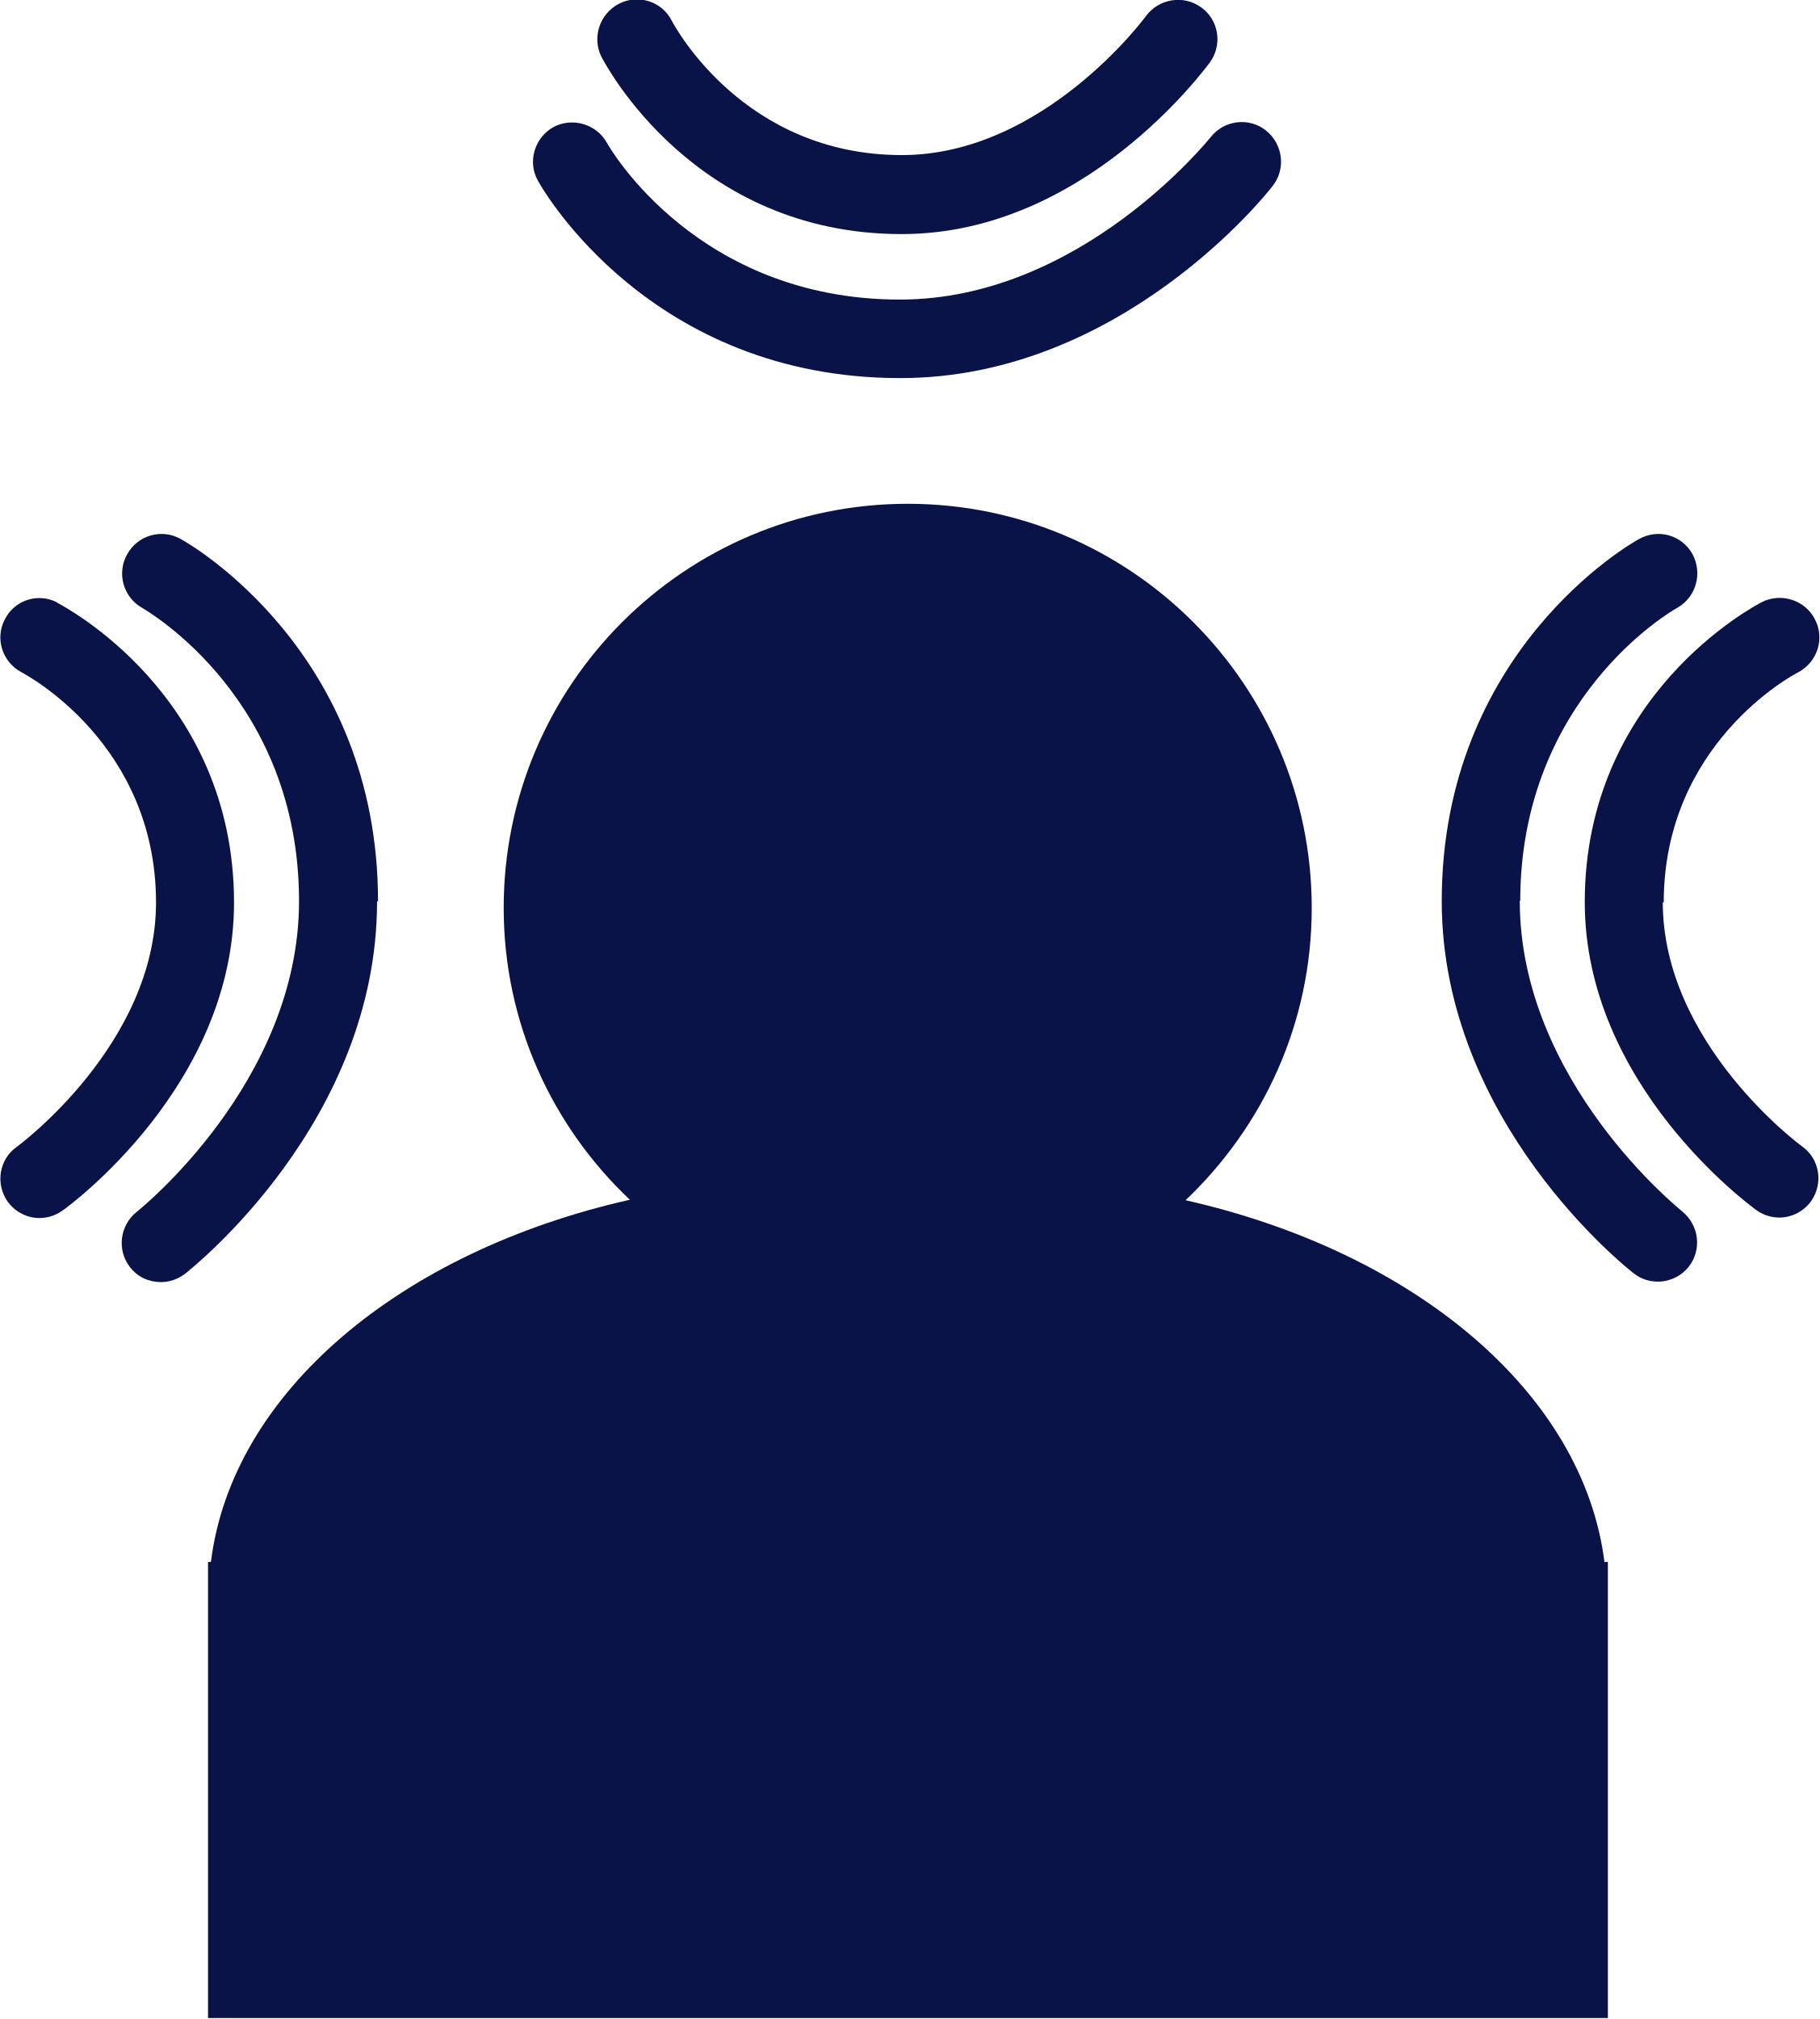
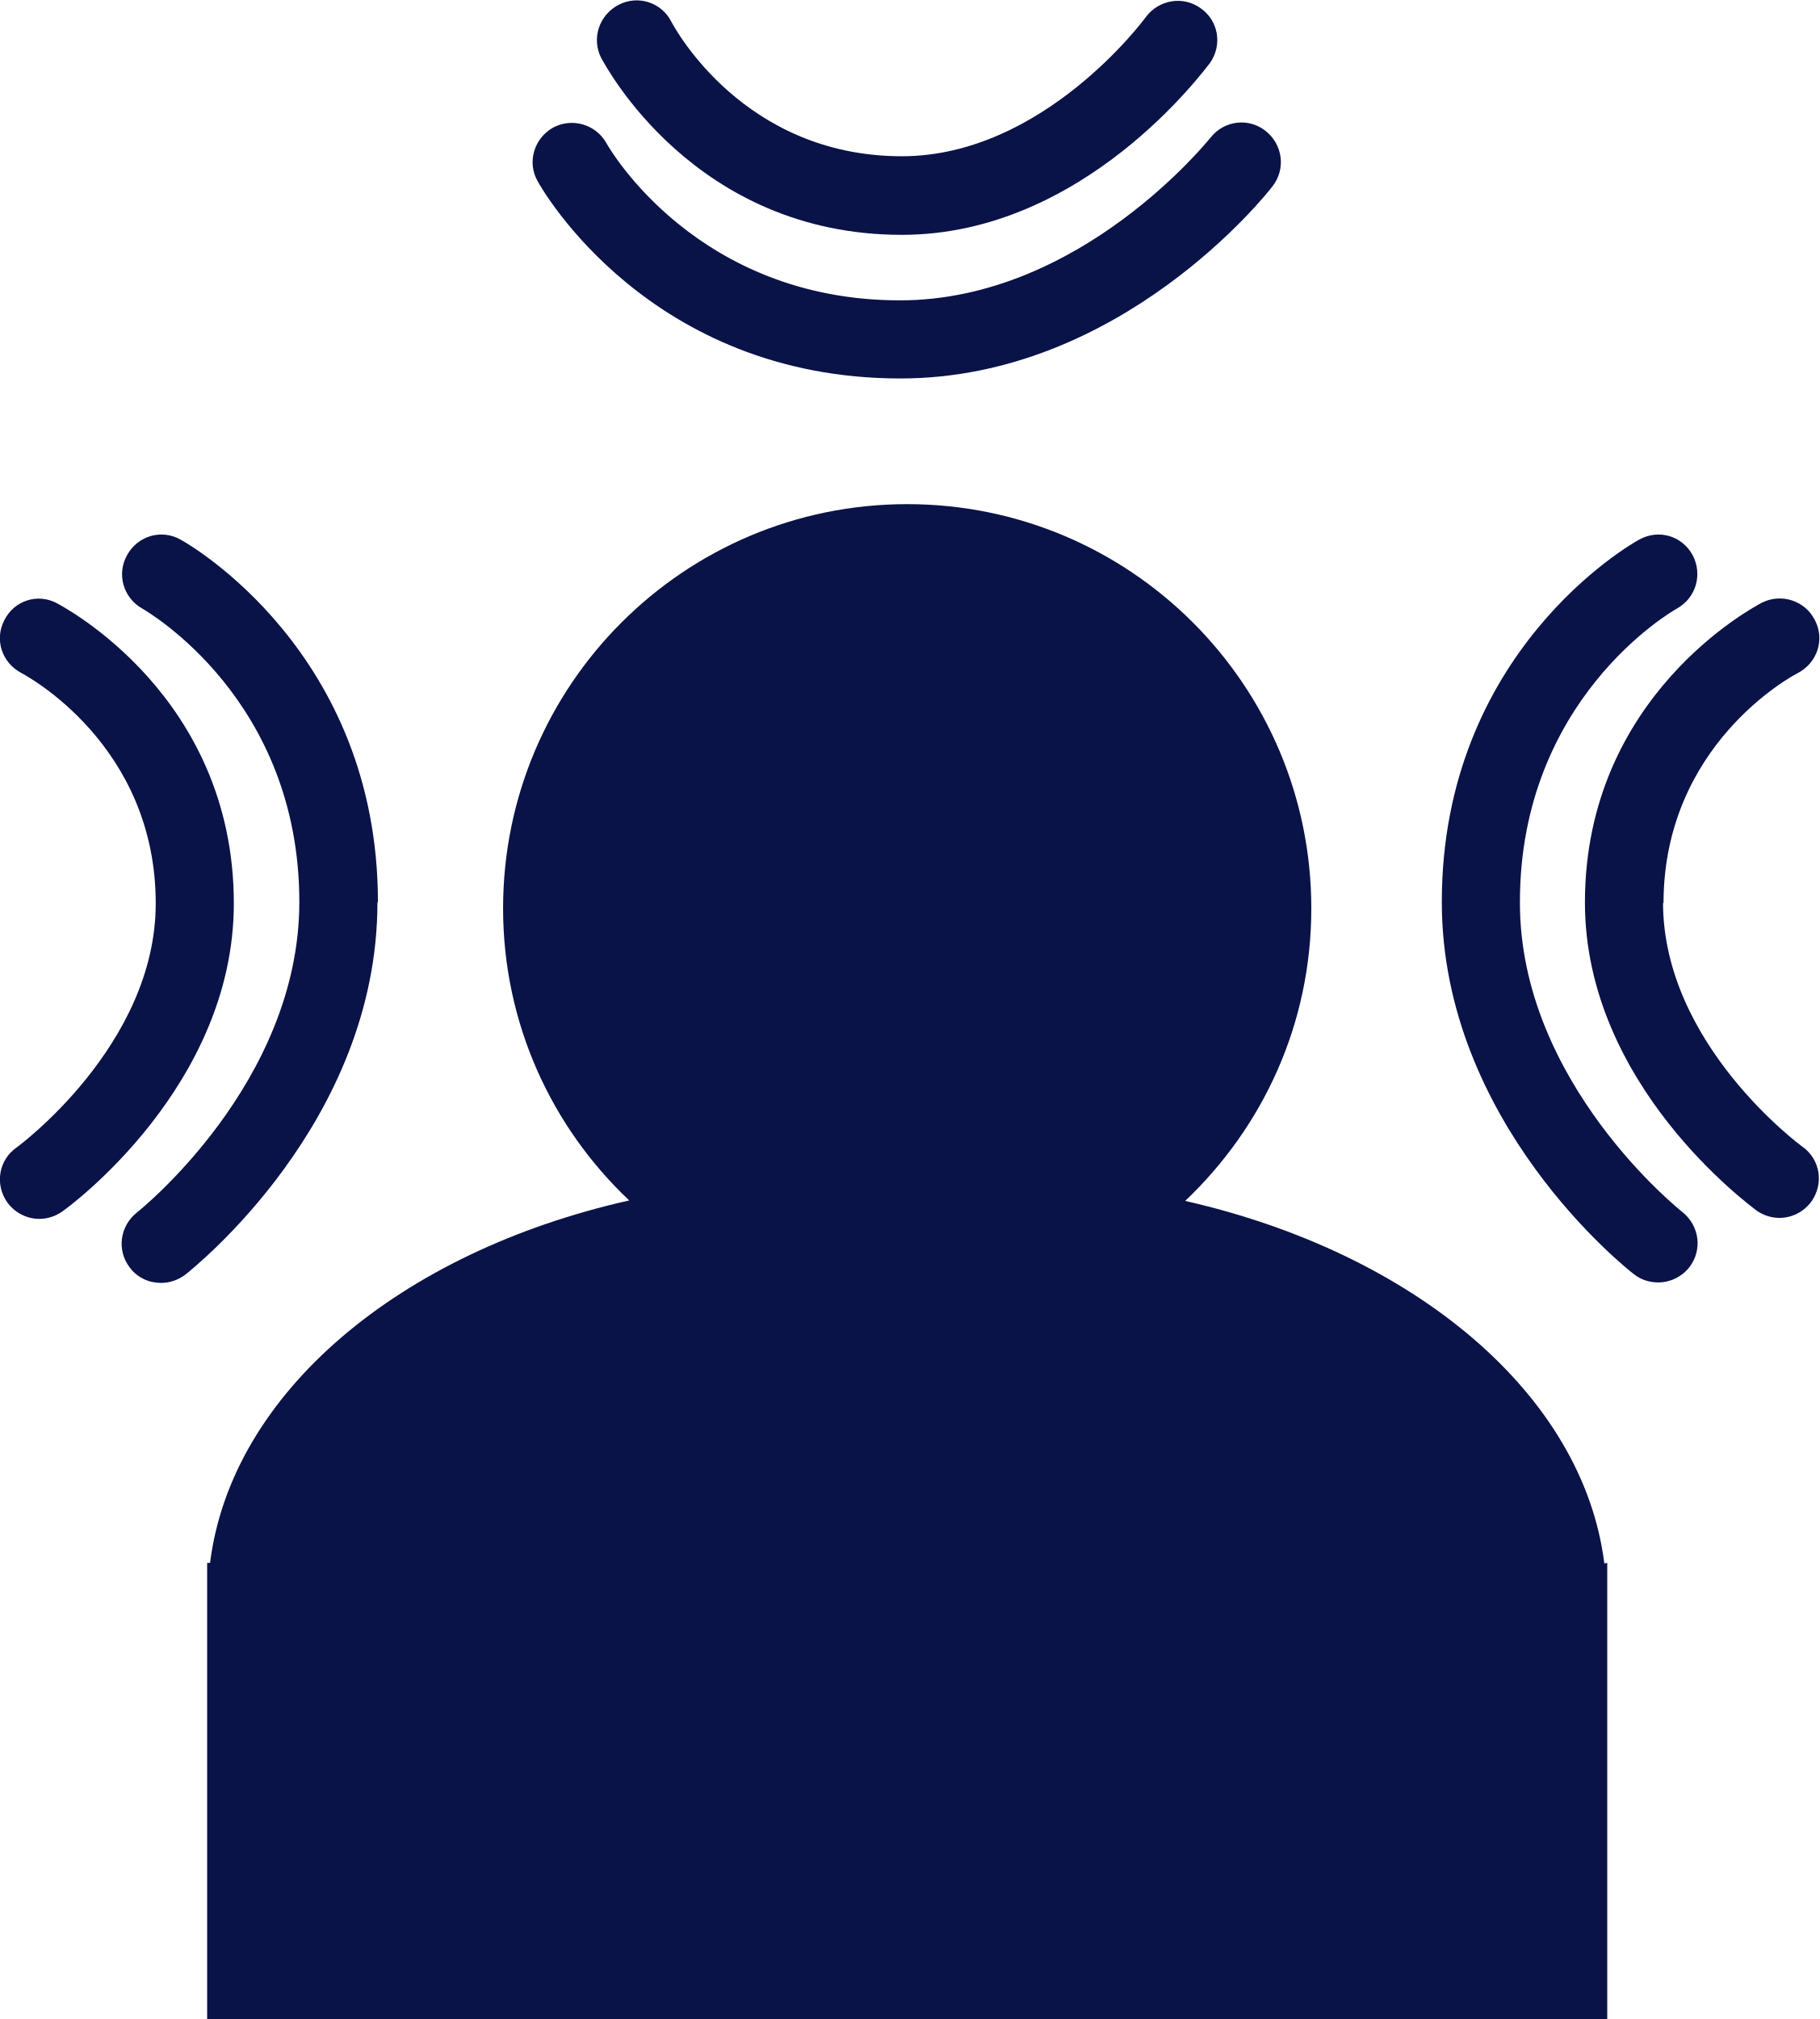
- <svg xmlns="http://www.w3.org/2000/svg" viewBox="0 0 37.78 41.92">
-   <defs>
-     <style>.d{fill:#0a1348;}</style>
-   </defs>
-   <g id="a" />
+ <svg xmlns="http://www.w3.org/2000/svg" version="1.1" id="Calque_1" x="0px" y="0px" viewBox="0 0 375 416.1" style="enable-background:new 0 0 375 416.1;" xml:space="preserve">
+   <style type="text/css">
+ 	.st0{fill:#0A1348;}
+ </style>
+   <g id="a">
+ </g>
  <g id="b">
    <g id="c">
      <g>
-         <path class="d" d="M33.32,32.44c-.44-3.53-3.96-6.45-8.7-7.52,1.61-1.53,2.62-3.67,2.62-6.07,0-4.63-3.76-8.39-8.39-8.39s-8.39,3.76-8.39,8.39c0,2.39,1.01,4.54,2.62,6.06-4.75,1.07-8.26,3.99-8.7,7.52h-.06v9.47h29.07v-9.47h-.06Z" />
+         <path class="st0" d="M330.7,322.2c-4.4-35-39.3-64-86.4-74.7c16-15.2,26-36.4,26-60.3c0-46-37.3-83.3-83.3-83.3     s-83.3,37.3-83.3,83.3c0,23.7,10,45.1,26,60.2c-47.2,10.6-82,39.6-86.4,74.7h-0.6v94h288.6v-94L330.7,322.2L330.7,322.2z" />
        <g>
-           <path class="d" d="M31.57,18.71c0-4.2,3.13-6.02,3.26-6.09,.39-.22,.53-.71,.32-1.11-.22-.4-.71-.54-1.11-.32-.17,.09-4.1,2.33-4.1,7.52,0,4.57,3.83,7.61,3.99,7.73,.15,.12,.33,.17,.5,.17,.24,0,.48-.11,.64-.31,.28-.36,.21-.87-.14-1.15-.03-.03-3.37-2.69-3.37-6.45Z" />
-           <path class="d" d="M34.55,18.74c0-3.29,2.67-4.72,2.79-4.78,.4-.21,.56-.7,.35-1.1-.2-.4-.7-.56-1.1-.36-.15,.08-3.68,1.92-3.68,6.23,0,3.79,3.42,6.29,3.57,6.4,.14,.1,.31,.15,.47,.15,.25,0,.5-.12,.66-.34,.26-.37,.18-.88-.19-1.14-.03-.02-2.89-2.13-2.89-5.07Z" />
+           <path class="st0" d="M313.3,185.9c0-41.7,31.1-59.8,32.4-60.5c3.9-2.2,5.3-7,3.2-11c-2.2-4-7-5.4-11-3.2      c-1.7,0.9-40.7,23.1-40.7,74.7c0,45.4,38,75.5,39.6,76.7c1.5,1.2,3.3,1.7,5,1.7c2.4,0,4.8-1.1,6.4-3.1c2.8-3.6,2.1-8.6-1.4-11.4      C346.4,249.5,313.2,223.1,313.3,185.9L313.3,185.9z" />
+           <path class="st0" d="M342.9,186.2c0-32.7,26.5-46.9,27.7-47.5c4-2.1,5.6-6.9,3.5-10.9c-2-4-6.9-5.6-10.9-3.6      c-1.5,0.8-36.5,19.1-36.5,61.8c0,37.6,34,62.4,35.4,63.5c1.4,1,3.1,1.5,4.7,1.5c2.5,0,5-1.2,6.6-3.4c2.6-3.7,1.8-8.7-1.9-11.3      c-0.3-0.2-28.7-21.1-28.7-50.3L342.9,186.2z" />
        </g>
        <g>
-           <path class="d" d="M18.7,7.85c4.57,0,7.61-3.83,7.73-3.99,.28-.36,.21-.87-.14-1.15-.35-.28-.87-.22-1.15,.14-.03,.03-2.69,3.37-6.45,3.37-4.2,0-6.02-3.13-6.09-3.26-.22-.39-.72-.53-1.11-.32-.39,.22-.54,.72-.32,1.11,.09,.17,2.33,4.1,7.52,4.1Z" />
-           <path class="d" d="M18.73,4.86c3.79,0,6.29-3.43,6.4-3.57,.26-.37,.18-.88-.19-1.14-.36-.26-.87-.18-1.14,.18-.02,.03-2.13,2.89-5.07,2.89-3.28,0-4.71-2.66-4.78-2.79-.2-.4-.7-.56-1.1-.35-.4,.21-.56,.7-.36,1.1,.08,.15,1.92,3.68,6.23,3.68Z" />
+           <path class="st0" d="M185.6,78c45.4,0,75.5-38,76.7-39.6c2.8-3.6,2.1-8.6-1.4-11.4c-3.5-2.8-8.6-2.2-11.4,1.4      c-0.3,0.3-26.7,33.5-64,33.5c-41.7,0-59.8-31.1-60.5-32.4c-2.2-3.9-7.1-5.3-11-3.2c-3.9,2.2-5.4,7.1-3.2,11      C111.7,39,133.9,78,185.6,78L185.6,78z" />
+           <path class="st0" d="M185.9,48.4c37.6,0,62.4-34.1,63.5-35.4c2.6-3.7,1.8-8.7-1.9-11.3c-3.6-2.6-8.6-1.8-11.3,1.8      c-0.2,0.3-21.1,28.7-50.3,28.7c-32.6,0-46.8-26.4-47.5-27.7c-2-4-6.9-5.6-10.9-3.5s-5.6,6.9-3.6,10.9      C124.7,13.3,143,48.4,185.9,48.4L185.9,48.4z" />
        </g>
        <g>
-           <path class="d" d="M7.85,18.71c0-5.19-3.93-7.43-4.1-7.52-.39-.22-.89-.08-1.11,.32-.22,.39-.08,.89,.31,1.11,.13,.08,3.26,1.89,3.26,6.09,0,3.76-3.33,6.42-3.37,6.45-.35,.28-.42,.79-.14,1.15,.16,.21,.4,.31,.64,.31,.18,0,.35-.06,.5-.17,.16-.13,3.99-3.16,3.99-7.73Z" />
-           <path class="d" d="M1.19,12.51c-.4-.21-.89-.05-1.09,.35-.21,.4-.05,.89,.35,1.1,.11,.06,2.79,1.49,2.79,4.78,0,2.94-2.86,5.05-2.89,5.07-.37,.26-.45,.77-.19,1.14,.16,.22,.41,.34,.66,.34,.16,0,.33-.05,.47-.15,.15-.1,3.57-2.61,3.57-6.4,0-4.31-3.53-6.15-3.68-6.23Z" />
+           <path class="st0" d="M77.9,185.9c0-51.5-39-73.8-40.7-74.7c-3.9-2.2-8.8-0.8-11,3.2c-2.2,3.9-0.8,8.8,3.1,11      c1.3,0.8,32.4,18.8,32.4,60.5c0,37.3-33.1,63.7-33.5,64c-3.5,2.8-4.2,7.8-1.4,11.4c1.6,2.1,4,3.1,6.4,3.1c1.8,0,3.5-0.6,5-1.7      c1.6-1.3,39.6-31.4,39.6-76.7L77.9,185.9z" />
+           <path class="st0" d="M11.7,124.3c-4-2.1-8.8-0.5-10.8,3.5c-2.1,4-0.5,8.8,3.5,10.9c1.1,0.6,27.7,14.8,27.7,47.5      c0,29.2-28.4,50.1-28.7,50.3c-3.7,2.6-4.5,7.6-1.9,11.3c1.6,2.2,4.1,3.4,6.6,3.4c1.6,0,3.3-0.5,4.7-1.5      c1.5-1,35.4-25.9,35.4-63.5C48.2,143.4,13.1,125.1,11.7,124.3L11.7,124.3z" />
        </g>
      </g>
    </g>
  </g>
</svg>
